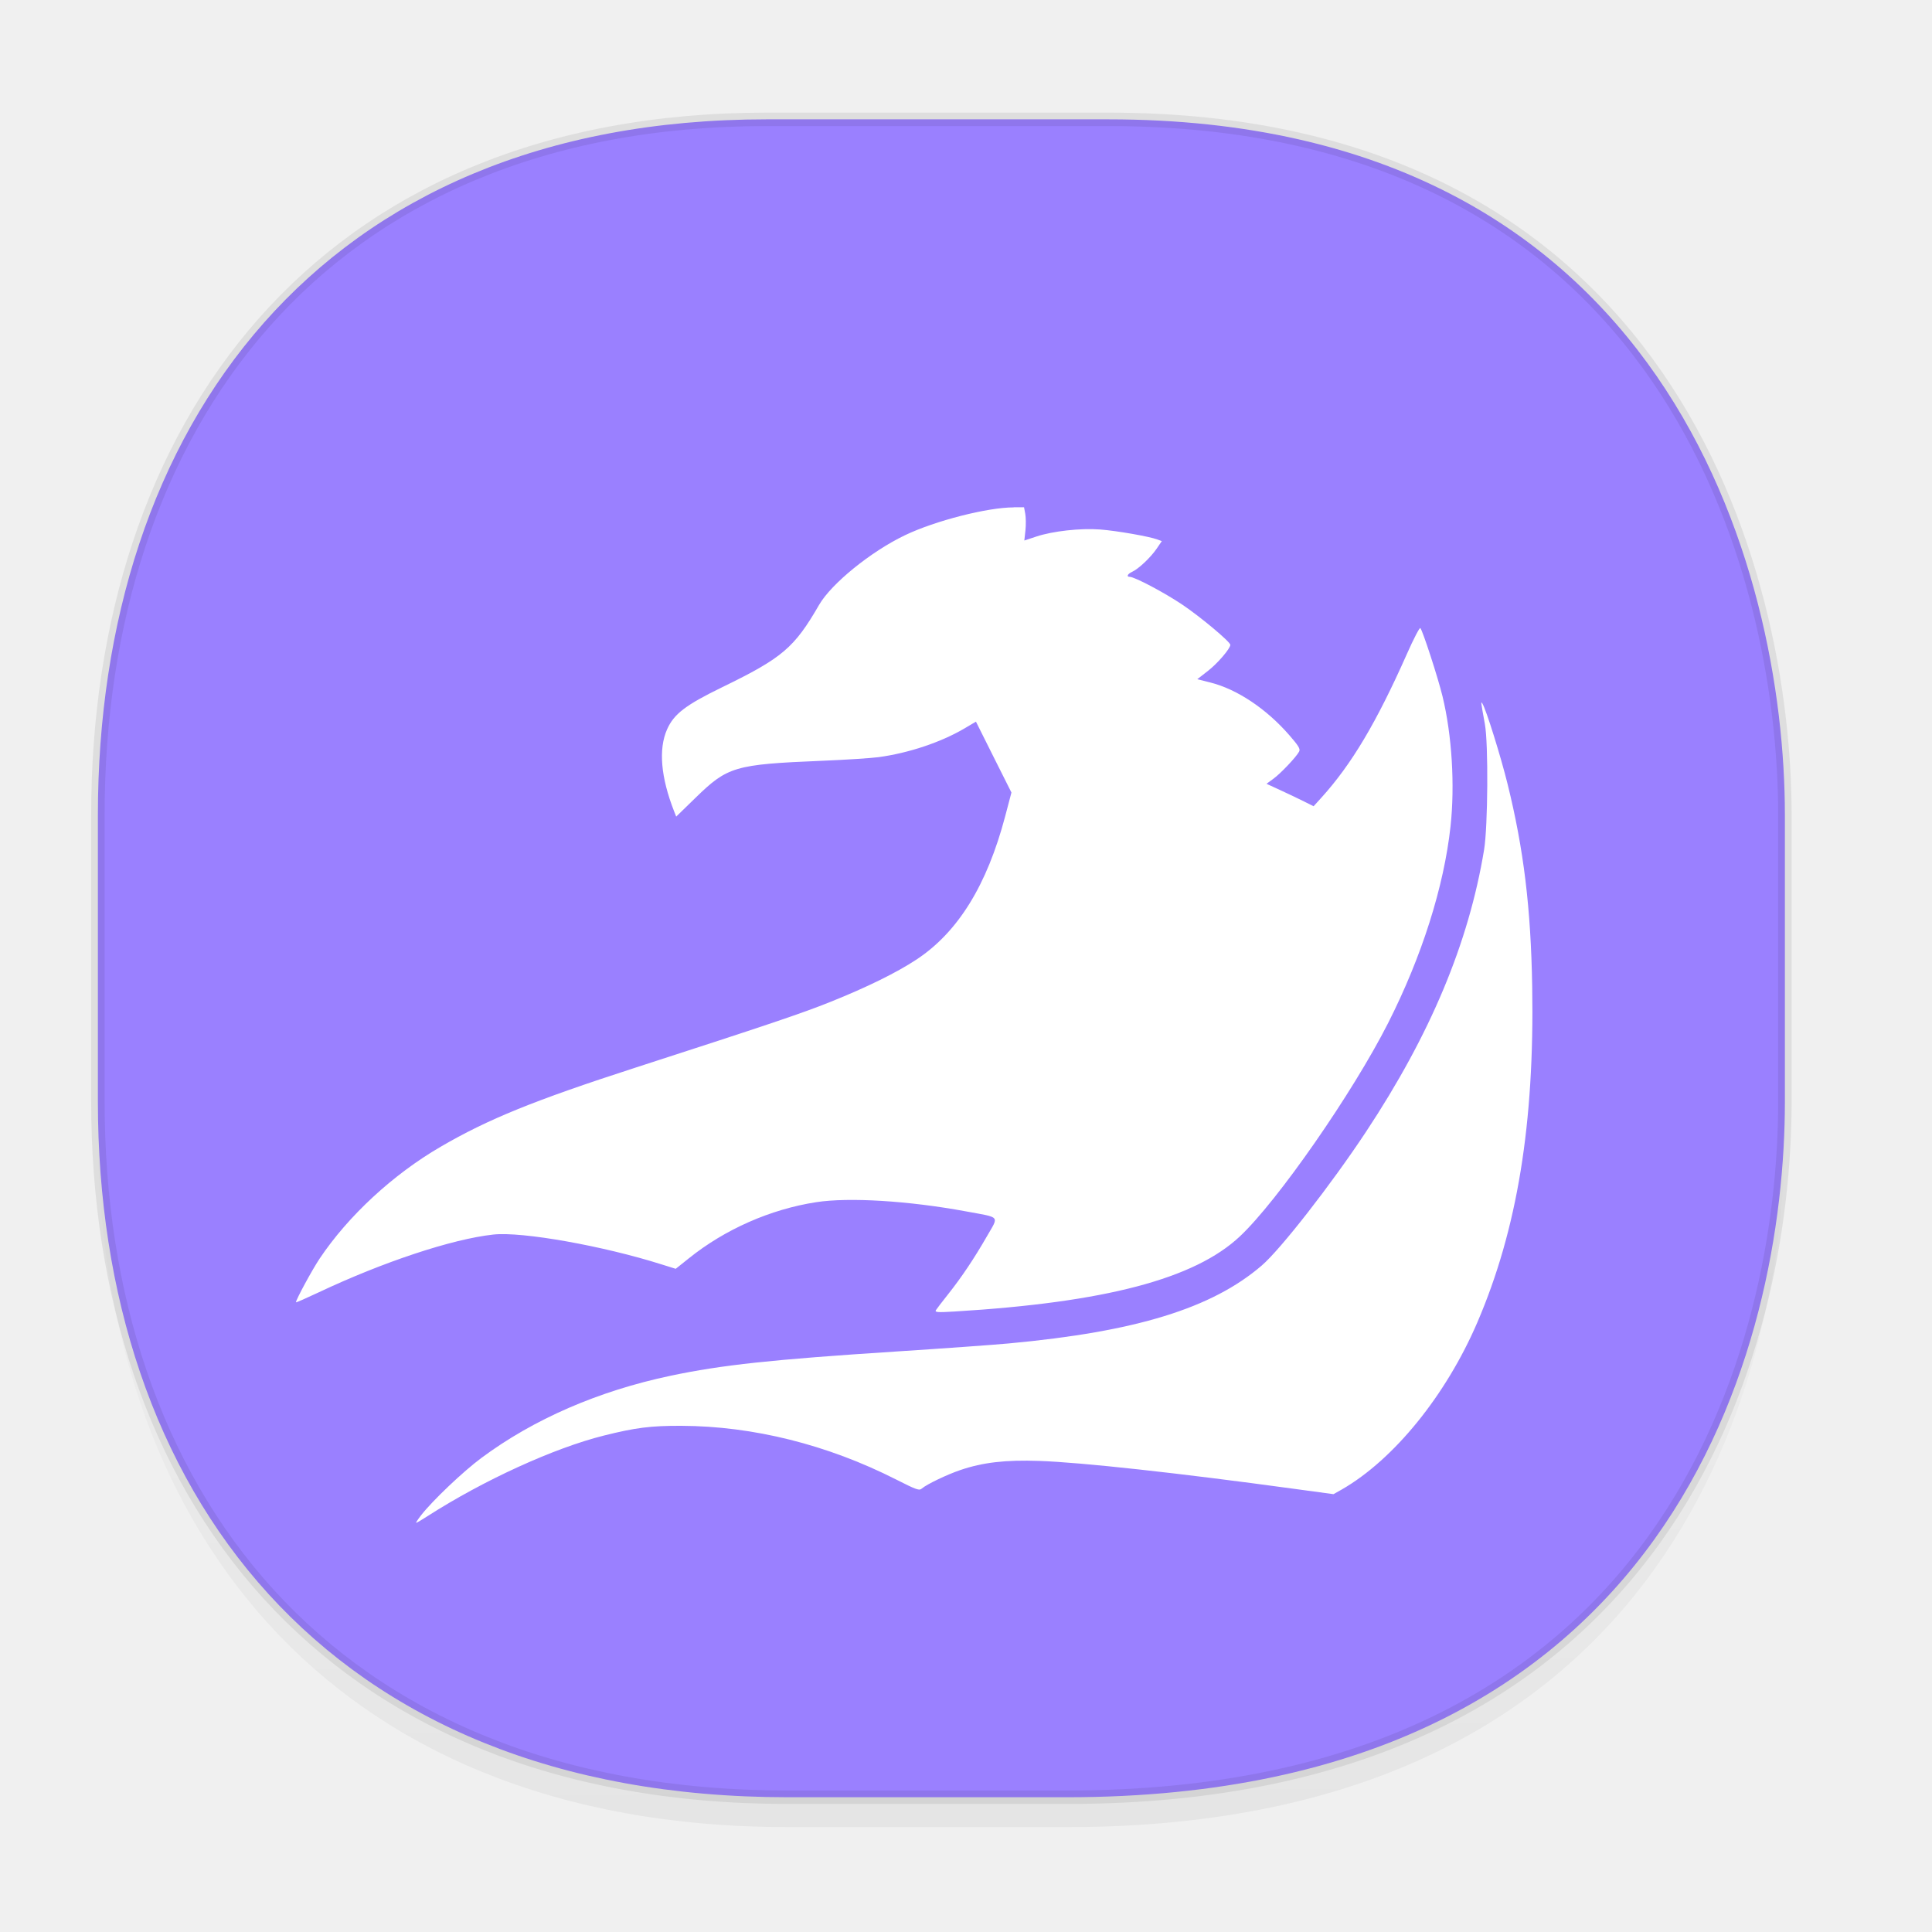
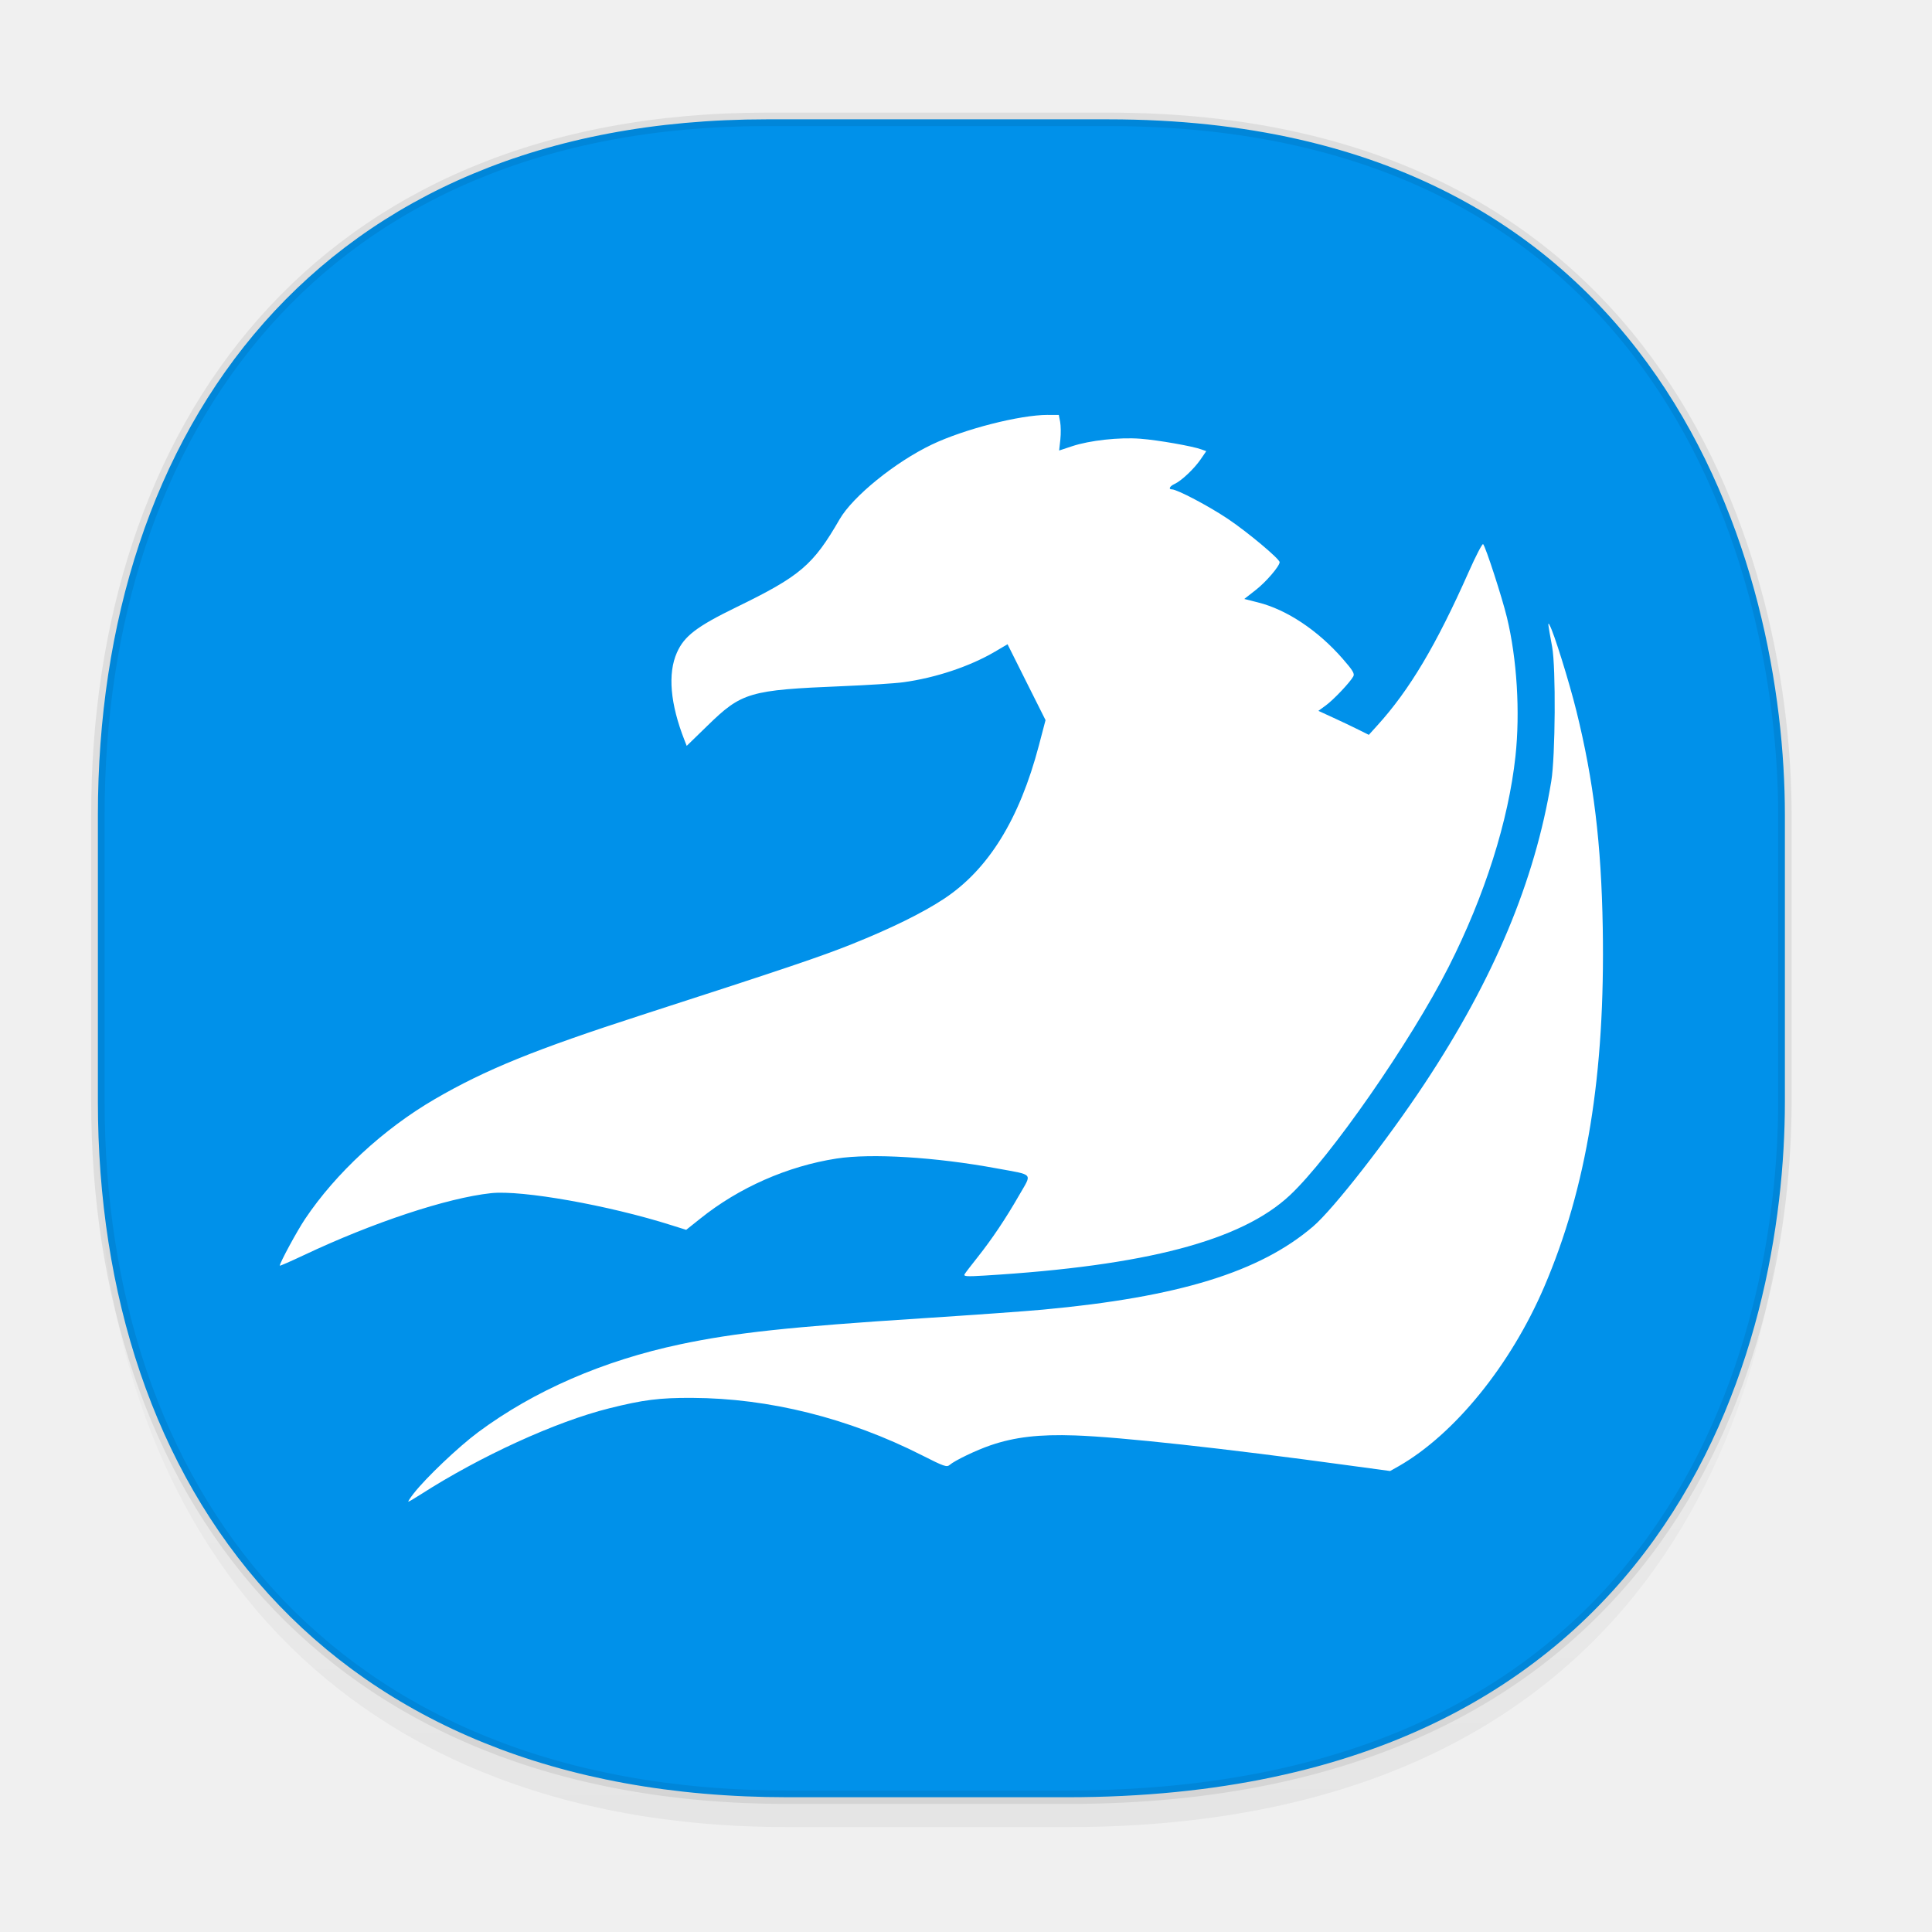
<svg xmlns="http://www.w3.org/2000/svg" xmlns:xlink="http://www.w3.org/1999/xlink" width="48" height="48" version="1.1" id="svg38">
  <defs id="defs22">
    <linearGradient id="linearGradient4488">
      <stop id="stop4490" style="stop-color:#000000;stop-opacity:0.047" offset="0" />
      <stop id="stop4492" style="stop-color:#000000;stop-opacity:0" offset="1" />
    </linearGradient>
    <linearGradient id="linearGradient4154">
      <stop offset="0" style="stop-color:#000000;stop-opacity:1" id="stop2" />
      <stop offset="1" style="stop-color:#000000;stop-opacity:0" id="stop4" />
    </linearGradient>
    <linearGradient id="linearGradient4192">
      <stop style="stop-color:#272b2d;stop-opacity:1" offset="0" id="stop7" />
      <stop style="stop-color:#33393e;stop-opacity:1" offset="1" id="stop9" />
    </linearGradient>
    <linearGradient id="linearGradient4140">
      <stop style="stop-color:#279646;stop-opacity:1" offset="0" id="stop12" />
      <stop style="stop-color:#76ff68;stop-opacity:1" offset="1" id="stop14" />
    </linearGradient>
    <linearGradient xlink:href="#linearGradient4140" id="linearGradient4146" x1="24.705" y1="43.939" x2="25.061" y2="4.405" gradientUnits="userSpaceOnUse" gradientTransform="translate(-51.05085)" />
    <linearGradient xlink:href="#linearGradient4192" id="linearGradient4166" x1="31" y1="34" x2="31" y2="24" gradientUnits="userSpaceOnUse" />
    <linearGradient xlink:href="#linearGradient4192" id="linearGradient4168" x1="18" y1="34" x2="18" y2="24" gradientUnits="userSpaceOnUse" />
    <linearGradient xlink:href="#linearGradient4154" id="linearGradient4182" x1="13" y1="24" x2="30" y2="41" gradientUnits="userSpaceOnUse" />
    <linearGradient xlink:href="#linearGradient4154" id="linearGradient4190" x1="29" y1="26" x2="36" y2="33" gradientUnits="userSpaceOnUse" />
    <style id="style4511">.cls-1{fill:#8e8e8e;}.cls-2{fill:none;stroke:#8e8e8e;stroke-linecap:square;stroke-miterlimit:10;}</style>
    <linearGradient gradientUnits="userSpaceOnUse" x2="13" y2="4" x1="43" y1="40" id="a">
      <stop id="stop2-36753" stop-color="#f27935" />
      <stop id="stop4-562" stop-color="#f2784b" offset="1" />
    </linearGradient>
    <linearGradient gradientUnits="userSpaceOnUse" x2="38" y2="41" x1="24.13" y1="27.13" id="b">
      <stop id="stop7-912" stop-color="#292c2f" />
      <stop id="stop9-70" stop-opacity="0" offset="1" />
    </linearGradient>
    <linearGradient id="a-36753" y1="527.8" y2="504.8" gradientUnits="userSpaceOnUse" x2="0" gradientTransform="translate(-384.57 504.56)">
      <stop stop-color="#ffffff" id="stop2-56" />
      <stop offset="1" stop-color="#ffffff" stop-opacity="0" id="stop4-29" />
    </linearGradient>
    <linearGradient id="b-1" y1="4" x1="8" y2="18" gradientUnits="userSpaceOnUse" x2="22" gradientTransform="translate(-3.050848,1008.631)">
      <stop stop-color="#292c2f" id="stop7-27" />
      <stop offset="1" stop-opacity="0" id="stop9-0" />
    </linearGradient>
    <linearGradient id="c" y1="520.8" y2="503.8" gradientUnits="userSpaceOnUse" x2="0" gradientTransform="translate(-384.57 504.56)">
      <stop stop-color="#197cf1" id="stop12-936" />
      <stop offset="1" stop-color="#20bcfa" id="stop14-06" />
    </linearGradient>
    <linearGradient id="d" y1="1050.34" y2="1038.36" gradientUnits="userSpaceOnUse" x2="0" gradientTransform="matrix(-2.83522 0 0 2.83875 47.655-1933.28)">
      <stop stop-color="#c61423" id="stop17" />
      <stop offset="1" stop-color="#dc2b41" id="stop19" />
    </linearGradient>
    <linearGradient id="e" y1="543.8" y2="503.8" gradientUnits="userSpaceOnUse" x2="0" gradientTransform="matrix(1.125 0 0 1-435.64 504.56)">
      <stop stop-color="#1d1e1e" id="stop22" />
      <stop offset="1" stop-color="#44484c" id="stop24" />
    </linearGradient>
    <linearGradient gradientTransform="translate(8,-1)" x2="28.614" gradientUnits="userSpaceOnUse" y2="24.614" x1="8" y1="4" id="b-3">
      <stop id="stop7-6" stop-color="#292c2f" />
      <stop id="stop9-7" stop-opacity="0" offset="1" />
    </linearGradient>
    <linearGradient id="d-5" y1="1050.34" y2="1038.36" gradientUnits="userSpaceOnUse" x2="0" gradientTransform="matrix(-2.83522,0,0,2.83875,-0.430476,-1931.599)">
      <stop stop-color="#c61423" id="stop17-3" />
      <stop offset="1" stop-color="#dc2b41" id="stop19-5" />
    </linearGradient>
    <linearGradient id="d-2" y1="1050.34" y2="1038.36" gradientUnits="userSpaceOnUse" x2="0" gradientTransform="matrix(-1.087984,0,0,1.089339,-14.25708,-100.3922)">
      <stop stop-color="#c61423" id="stop17-9" />
      <stop offset="1" stop-color="#dc2b41" id="stop19-1" />
    </linearGradient>
    <linearGradient id="c-29" y1="523.8" x1="403.57" y2="536.8" x2="416.57" gradientUnits="userSpaceOnUse" gradientTransform="translate(-335.6547,-499.8)">
      <stop stop-color="#292c2f" id="stop2-1" />
      <stop offset="1" stop-opacity="0" id="stop4-2" />
    </linearGradient>
    <linearGradient xlink:href="#b-2" id="linearGradient4189" x1="14.369" y1="22.522" x2="26.522" y2="22.522" gradientUnits="userSpaceOnUse" />
    <linearGradient x1="428.816" gradientTransform="translate(-384.57,-499.8)" gradientUnits="userSpaceOnUse" x2="388.865" y2="499.679" y1="547.634" id="a-8">
      <stop stop-color="#2a2c2f" id="stop8" />
      <stop stop-color="#536161" offset="1" id="stop10" />
    </linearGradient>
    <linearGradient x1="36" gradientUnits="userSpaceOnUse" x2="14" y2="12" y1="44" id="b-2">
      <stop style="stop-color:#bfc9c9;stop-opacity:1" stop-color="#536161" id="stop13" />
      <stop style="stop-color:#fbfbfb;stop-opacity:1" stop-color="#f4f5f5" offset="1" id="stop15" />
    </linearGradient>
    <linearGradient xlink:href="#a-8" id="linearGradient4424" x1="25" y1="44" x2="25" y2="4" gradientUnits="userSpaceOnUse" gradientTransform="translate(48.91525)" />
    <linearGradient xlink:href="#b-2" id="linearGradient4428" gradientUnits="userSpaceOnUse" x1="31.586" y1="36.345" x2="1.203" y2="6.723" />
    <style id="style4511-26">.cls-1{fill:#8e8e8e;}.cls-2{fill:none;stroke:#8e8e8e;stroke-linecap:square;stroke-miterlimit:10;}</style>
    <linearGradient id="linearGradient3235">
      <stop id="stop3237" offset="0" style="stop-color:#fce94f;stop-opacity:1" />
      <stop style="stop-color:#fce94f;stop-opacity:1" offset="0.5" id="stop3239" />
      <stop id="stop3241" offset="0.75" style="stop-color:#edd400;stop-opacity:1" />
      <stop id="stop3243" offset="1" style="stop-color:#c4a000;stop-opacity:1" />
    </linearGradient>
    <linearGradient id="linearGradient19744">
      <stop id="stop19746" offset="0" style="stop-color:#ffffff;stop-opacity:1;" />
      <stop style="stop-color:#edd400;stop-opacity:1" offset="0.749" id="stop19748" />
      <stop id="stop19750" offset="1" style="stop-color:#ffffff;stop-opacity:1;" />
    </linearGradient>
    <linearGradient id="linearGradient14664">
      <stop style="stop-color:#ffffff;stop-opacity:1;" offset="0" id="stop14666" />
      <stop style="stop-color:#eeeeec;stop-opacity:1" offset="1" id="stop14668" />
    </linearGradient>
    <linearGradient id="linearGradient12294">
      <stop id="stop12296" offset="0" style="stop-color:#fef8c4;stop-opacity:1" />
      <stop id="stop12298" offset="1" style="stop-color:#edd400;stop-opacity:1" />
    </linearGradient>
    <linearGradient id="linearGradient8285">
      <stop style="stop-color:#ff6c6c;stop-opacity:1;" offset="0" id="stop8287" />
      <stop style="stop-color:#cc0000;stop-opacity:1;" offset="1" id="stop8289" />
    </linearGradient>
    <linearGradient id="linearGradient3570">
      <stop style="stop-color:#ffffff;stop-opacity:1;" offset="0" id="stop3572" />
      <stop style="stop-color:#fce94f;stop-opacity:1;" offset="1" id="stop3574" />
    </linearGradient>
    <linearGradient id="linearGradient2188">
      <stop style="stop-color:#c4a000;stop-opacity:1" offset="0" id="stop2190" />
      <stop id="stop3626" offset="0.206" style="stop-color:#edd400;stop-opacity:1" />
      <stop id="stop2848" offset="0.5" style="stop-color:#fce94f;stop-opacity:1" />
      <stop style="stop-color:#edd400;stop-opacity:1" offset="0.75" id="stop2850" />
      <stop style="stop-color:#c4a000;stop-opacity:1" offset="1" id="stop2192" />
    </linearGradient>
    <linearGradient x2="11.786" gradientUnits="userSpaceOnUse" y2="11.998" x1="34.5" y1="32.998" id="a-70">
      <stop id="stop2-3675" stop-color="#dd1627" />
      <stop id="stop4-35" stop-color="#df3e52" offset="1" />
    </linearGradient>
    <linearGradient gradientTransform="translate(-52)" gradientUnits="userSpaceOnUse" x2="73.03" y2="35.663" x1="46.23" y1="10.38" id="b-367">
      <stop id="stop7-5" stop-opacity=".731" stop-color="#f8bac0" />
      <stop id="stop9-3" stop-opacity="0" stop-color="#f8bac0" offset="1" />
    </linearGradient>
    <path d="m.735 43.06l23.265-42.35 23.09 42.31c0 0-2.212-.155-5.272-.291-2.851-.127-1.794.114-8.278-1.089-4.911-.91-8.522-2.865-15.253-2.727-7.453.153-17.549 4.149-17.549 4.149" id="c-62" />
    <linearGradient id="a-367535" y1="543.8" y2="503.8" x2="0" gradientUnits="userSpaceOnUse" gradientTransform="matrix(1.125 0 0 1-51.07 0)">
      <stop stop-color="#2a2c2f" id="stop2-62" />
      <stop offset="1" stop-color="#424649" id="stop4-91" />
    </linearGradient>
    <linearGradient id="b-27" y1="540.92" y2="522.55" x2="0" gradientUnits="userSpaceOnUse" gradientTransform="matrix(1 0 0 1.14286 0-77.4)">
      <stop stop-color="#197cf1" id="stop7-0" />
      <stop offset="1" stop-color="#05a0eb" id="stop9-93" />
    </linearGradient>
    <linearGradient id="c-6" y1="542.8" y2="533.8" gradientUnits="userSpaceOnUse" x2="0" gradientTransform="translate(0-28)">
      <stop stop-color="#bcb4a1" id="stop12-93" />
      <stop offset="1" stop-color="#c5bfad" id="stop14-6" />
    </linearGradient>
    <linearGradient id="d-06" y1="540.8" y2="531.8" gradientUnits="userSpaceOnUse" x2="0">
      <stop stop-color="#1e1f21" id="stop17-2" />
      <stop offset="1" stop-color="#242628" id="stop19-61" />
    </linearGradient>
    <linearGradient xlink:href="#d-06" id="e-8" y1="528.8" y2="519.8" gradientUnits="userSpaceOnUse" x2="0" />
    <linearGradient id="f" y1="20" x1="32" y2="30" x2="42" gradientUnits="userSpaceOnUse">
      <stop stop-color="#383e51" id="stop23" />
      <stop offset="1" stop-color="#655c6f" stop-opacity="0" id="stop25" />
    </linearGradient>
    <linearGradient xlink:href="#f" id="g" y1="531.8" x1="404.57" y2="543.8" x2="416.57" gradientUnits="userSpaceOnUse" gradientTransform="translate(-384.57-499.8)" />
    <linearGradient xlink:href="#f" id="h" y1="531.8" x1="404.57" y2="543.8" gradientUnits="userSpaceOnUse" x2="416.57" gradientTransform="translate(0-12)" />
    <linearGradient xlink:href="#f" id="i" y1="531.8" x1="404.57" y2="543.8" gradientUnits="userSpaceOnUse" x2="416.57" gradientTransform="translate(-12-12)" />
    <linearGradient xlink:href="#f" id="j" y1="531.8" x1="404.57" y2="543.8" gradientUnits="userSpaceOnUse" x2="416.57" gradientTransform="translate(-12)" />
    <style id="style4511-9">.cls-1{fill:#8e8e8e;}.cls-2{fill:none;stroke:#8e8e8e;stroke-linecap:square;stroke-miterlimit:10;}</style>
    <path d="m.735 43.06l23.265-42.35 23.09 42.31c0 0-2.212-.155-5.272-.291-2.851-.127-1.794.114-8.278-1.089-4.911-.91-8.522-2.865-15.253-2.727-7.453.153-17.549 4.149-17.549 4.149" id="c-09" />
    <linearGradient id="linearGradient4222">
      <stop offset="0" style="stop-color:#0166d0;stop-opacity:1" id="stop2-35" />
      <stop offset="1" style="stop-color:#51a6ff;stop-opacity:1" id="stop4-62" />
    </linearGradient>
    <linearGradient id="linearGradient4198">
      <stop style="stop-color:#208dff;stop-opacity:1" offset="0" id="stop7-9" />
      <stop style="stop-color:#51a6ff;stop-opacity:1" offset="1" id="stop9-1" />
    </linearGradient>
    <linearGradient xlink:href="#linearGradient4222" id="linearGradient4204" x1="402.571" y1="543.798" x2="402.571" y2="519.798" gradientUnits="userSpaceOnUse" gradientTransform="matrix(0.7813559,0,0,0.7813559,-346.9312,-382.9337)" />
    <linearGradient xlink:href="#linearGradient4198" id="linearGradient4212" x1="414.571" y1="543.798" x2="414.571" y2="519.798" gradientUnits="userSpaceOnUse" gradientTransform="matrix(0.7813559,0,0,0.7813559,-346.9312,-382.9337)" />
    <linearGradient xlink:href="#linearGradient4198" id="linearGradient4220" x1="24" y1="35" x2="24" y2="4" gradientUnits="userSpaceOnUse" gradientTransform="matrix(1,0,0,0.9992445,384.5714,499.8244)" />
    <linearGradient xlink:href="#linearGradient4227" id="linearGradient4244" x1="12" y1="21" x2="29" y2="38" gradientUnits="userSpaceOnUse" />
    <linearGradient id="linearGradient4227">
      <stop offset="0" style="stop-color:#292c2f;stop-opacity:1" id="stop16" />
      <stop offset="1" style="stop-color:#000000;stop-opacity:0;" id="stop18" />
    </linearGradient>
    <linearGradient id="linearGradient4454">
      <stop id="stop7-36" offset="0" style="stop-color:#d21e1e;stop-opacity:1" />
      <stop id="stop9-75" offset="1" style="stop-color:#e05e4c;stop-opacity:1" />
    </linearGradient>
    <linearGradient gradientTransform="translate(-384.57,-499.8)" gradientUnits="userSpaceOnUse" y2="525.725" x2="391.89" y1="544.092" x1="403.421" id="linearGradient4213" xlink:href="#linearGradient4454" />
    <linearGradient id="linearGradient4472">
      <stop id="stop13-1" offset="0" style="stop-color:#ffa92d;stop-opacity:1" />
      <stop id="stop15-2" offset="1" style="stop-color:#ffc169;stop-opacity:1" />
    </linearGradient>
    <linearGradient gradientTransform="translate(-384.57,-499.8)" gradientUnits="userSpaceOnUse" y2="505.319" x2="391.154" y1="523.203" x1="401.296" id="linearGradient4235" xlink:href="#linearGradient4472" />
    <linearGradient id="linearGradient4422-8">
      <stop id="stop19-3" offset="0" style="stop-color:#377d50;stop-opacity:1" />
      <stop id="stop21" offset="1" style="stop-color:#54d883;stop-opacity:1" />
    </linearGradient>
    <linearGradient gradientTransform="translate(-384.57,-499.8)" gradientUnits="userSpaceOnUse" y2="503.798" x2="413.779" y1="523.798" x1="424.602" id="linearGradient4257" xlink:href="#linearGradient4422-8" />
    <linearGradient id="linearGradient4438">
      <stop id="stop25-6" offset="0" style="stop-color:#375a7d;stop-opacity:1" />
      <stop id="stop27" offset="1" style="stop-color:#54a3d8;stop-opacity:1" />
    </linearGradient>
    <linearGradient gradientTransform="translate(-384.57,-499.8)" gradientUnits="userSpaceOnUse" y2="525.748" x2="412.118" y1="543.488" x1="420.884" id="linearGradient4279" xlink:href="#linearGradient4438" />
    <linearGradient gradientTransform="translate(0.00142264,-0.00198746)" gradientUnits="userSpaceOnUse" y2="44" x2="44" y1="4" x1="4" id="linearGradient4220-3" xlink:href="#linearGradient4154" />
    <linearGradient id="a-2" y1="4" x1="24" y2="44" x2="4" gradientUnits="userSpaceOnUse">
      <stop stop-color="#197cf1" id="stop2-367" />
      <stop offset="1" stop-color="#20bcfa" id="stop4-5" />
    </linearGradient>
    <linearGradient id="b-7" y1="44" x1="44" y2="4" x2="24" gradientUnits="userSpaceOnUse">
      <stop stop-color="#c61423" id="stop7-3" />
      <stop offset="1" stop-color="#dc2b41" id="stop9-56" />
    </linearGradient>
    <linearGradient id="c-0" x1="44" x2="4" gradientUnits="userSpaceOnUse">
      <stop stop-color="#42a603" id="stop12-06" />
      <stop offset="1" stop-color="#78da06" id="stop14-26" />
    </linearGradient>
    <linearGradient id="d-1" y1="522.8" y2="538.8" x1="400.57" gradientUnits="userSpaceOnUse" x2="416.57">
      <stop stop-color="#292c2f" id="stop17-8" />
      <stop offset="1" stop-opacity="0" id="stop19-29" />
    </linearGradient>
    <linearGradient gradientTransform="matrix(.70711.70711-.70711.70711 105.4-635.69)" x2="378.58" gradientUnits="userSpaceOnUse" y2="523.86" x1="430.51" y1="522.99" id="b-3-7">
      <stop id="stop7-67" stop-color="#fcfcfc" />
      <stop id="stop9-53" stop-color="#e9eaeb" offset="1" />
    </linearGradient>
    <linearGradient gradientTransform="translate(45.719-.92)" x2="3.614" gradientUnits="userSpaceOnUse" y2="49.804" x1="-28.649" y1="19.869" id="c-5">
      <stop id="stop12-6" />
      <stop id="stop14-2" stop-opacity="0" offset="1" />
    </linearGradient>
    <linearGradient gradientTransform="matrix(.70711.70711-.70711.70711 105.48-635.28)" x2="402.03" gradientUnits="userSpaceOnUse" y2="523.7" x1="388.34" y1="522.18" id="d-9">
      <stop id="stop17-1" stop-color="#ffffff" />
      <stop id="stop19-2" stop-color="#eff0f1" offset="1" />
    </linearGradient>
    <linearGradient gradientTransform="matrix(.70711.70711-.70711.70711 105.48-635.28)" x2="425.86" gradientUnits="userSpaceOnUse" y2="527.34" x1="422.48" y1="527.21" id="e-792">
      <stop id="stop22-9" stop-color="#f9f9f9" />
      <stop id="stop24-20" stop-color="#f6f6f6" offset="1" />
    </linearGradient>
    <linearGradient gradientUnits="userSpaceOnUse" x2="23.912" y2="24.326" x1="9.642" y1="8.627" id="f-02">
      <stop id="stop27-1" stop-color="#491309" />
      <stop id="stop29" stop-color="#b6642d" offset="1" />
    </linearGradient>
    <linearGradient gradientUnits="userSpaceOnUse" x2="33.609" y2="34.953" x1="32.641" y1="33.922" id="h-3">
      <stop id="stop37" stop-color="#cfcfcf" />
      <stop id="stop39" stop-opacity="0" stop-color="#ededed" offset="1" />
    </linearGradient>
    <linearGradient gradientTransform="matrix(.70711.70711-.70711.70711 105.48-635.28)" x2="409.82" gradientUnits="userSpaceOnUse" y2="523.27" x1="385.61" y1="522.24" id="o">
      <stop id="stop62" stop-color="#ffffff" />
      <stop id="stop64" stop-color="#dfe1e3" offset="1" />
    </linearGradient>
    <path d="M25 15A9 9 0 1 1 7 15 9 9 0 1 1 25 15" color="#000000" id="p" />
    <linearGradient xlink:href="#linearGradient4299" id="linearGradient4415" x1="408.571" y1="543.773" x2="408.632" y2="503.67" gradientUnits="userSpaceOnUse" />
    <linearGradient id="linearGradient4227-5">
      <stop offset="0" style="stop-color:#2e3436;stop-opacity:1" id="stop8-7" />
      <stop offset="1" style="stop-color:#555753;stop-opacity:1" id="stop10-0" />
    </linearGradient>
    <linearGradient xlink:href="#linearGradient4227-5" id="linearGradient4437" x1="408.571" y1="535.199" x2="408.571" y2="512.397" gradientUnits="userSpaceOnUse" gradientTransform="matrix(0.9648179,0,0,0.9648179,14.37438,18.4283)" />
    <linearGradient id="linearGradient4299">
      <stop offset="0" style="stop-color:#1064d3;stop-opacity:1" id="stop14-3" />
      <stop offset="1" style="stop-color:#14c6fd;stop-opacity:1" id="stop16-6" />
    </linearGradient>
    <linearGradient xlink:href="#linearGradient4154" id="linearGradient4392" x1="9.077" y1="9.083" x2="42.946" y2="42.953" gradientUnits="userSpaceOnUse" />
    <linearGradient id="linearGradient4258">
      <stop id="stop2-36" offset="0" style="stop-color:#000019;stop-opacity:1" />
      <stop id="stop4-7" offset="1" style="stop-color:#000019;stop-opacity:0.291" />
    </linearGradient>
    <linearGradient id="linearGradient4223">
      <stop id="stop7-6-2" offset="0" style="stop-color:#c6cdd1;stop-opacity:1" />
      <stop id="stop9-7-3" offset="1" style="stop-color:#e0e5e7;stop-opacity:1" />
    </linearGradient>
    <linearGradient id="linearGradient4217">
      <stop id="stop12-5" style="stop-color:#1f93b9;stop-opacity:1" offset="0" />
      <stop id="stop14-5" style="stop-color:#1a5c9b;stop-opacity:1" offset="1" />
    </linearGradient>
    <linearGradient id="linearGradient4191">
      <stop id="stop17-3-7" offset="0" style="stop-color:#dc2b41;stop-opacity:1" />
      <stop id="stop19-5-5" offset="1" style="stop-color:#c61423;stop-opacity:1" />
    </linearGradient>
    <linearGradient gradientTransform="translate(-50.19933,-1.150547)" gradientUnits="userSpaceOnUse" y2="29" x2="24" y1="7" x1="24" id="linearGradient4197" xlink:href="#linearGradient4217" />
    <linearGradient gradientTransform="translate(-50.19933,0.8494534)" gradientUnits="userSpaceOnUse" y2="41" x2="24" y1="30" x1="24" id="linearGradient4207" xlink:href="#linearGradient4191" />
    <linearGradient gradientTransform="translate(-51.19933,0.8494534)" gradientUnits="userSpaceOnUse" y2="41" x2="11" y1="30" x1="11" id="linearGradient4215" xlink:href="#linearGradient4191" />
    <linearGradient gradientTransform="translate(-51.19933,-1.150547)" gradientUnits="userSpaceOnUse" y2="4" x2="29" y1="44" x1="29" id="linearGradient4229" xlink:href="#linearGradient4223" />
    <radialGradient gradientTransform="translate(-51.19933,-1.150547)" gradientUnits="userSpaceOnUse" r="19" fy="24" fx="24" cy="24" cx="24" id="radialGradient4264" xlink:href="#linearGradient4258" />
    <path id="c-2" d="m.735 43.06l23.265-42.35 23.09 42.31c0 0-2.212-.155-5.272-.291-2.851-.127-1.794.114-8.278-1.089-4.911-.91-8.522-2.865-15.253-2.727-7.453.153-17.549 4.149-17.549 4.149" />
    <linearGradient id="linearGradient4214">
      <stop offset="0" style="stop-color:#2f74c8;stop-opacity:1" id="stop41" />
      <stop offset="1" style="stop-color:#4699d7;stop-opacity:1" id="stop43" />
    </linearGradient>
    <linearGradient id="linearGradient4410">
      <stop style="stop-color:#383e51;stop-opacity:1" offset="0" id="stop48" />
      <stop style="stop-color:#655c6f;stop-opacity:0" offset="1" id="stop50" />
    </linearGradient>
    <linearGradient gradientTransform="matrix(0.974359,0,0,0.9621795,-40.3793,-0.5771)" gradientUnits="userSpaceOnUse" y2="4" x2="23.649" y1="43.494" x1="23.649" id="linearGradient10438-5" xlink:href="#linearGradient4214" />
    <linearGradient id="linearGradient10454-6">
      <stop id="stop4727" offset="0" style="stop-color:#f38230;stop-opacity:1" />
      <stop id="stop4729" offset="1" style="stop-color:#fec335;stop-opacity:1" />
    </linearGradient>
    <linearGradient gradientTransform="translate(-41.33689,-1.72838)" gradientUnits="userSpaceOnUse" y2="4" x2="24" y1="44" x1="24" id="linearGradient4286-2" xlink:href="#linearGradient10454-6" />
    <linearGradient gradientUnits="userSpaceOnUse" y2="546.798" x2="419.571" y1="528.798" x1="401.571" id="linearGradient4243-0" xlink:href="#linearGradient4410" gradientTransform="translate(-425.9083,-501.5264)" />
    <linearGradient y2="546.798" x2="419.571" y1="528.798" x1="401.571" gradientTransform="translate(-431.4083,-516.8264)" gradientUnits="userSpaceOnUse" id="linearGradient4355-6" xlink:href="#linearGradient4410" />
    <linearGradient xlink:href="#linearGradient4300-8-4" id="linearGradient4309" x1="31" y1="44" x2="9.638" y2="7" gradientUnits="userSpaceOnUse" gradientTransform="matrix(0.7530483,0,0,0.7530483,-49.25148,5.099812)" />
    <linearGradient id="linearGradient4903">
      <stop offset="0" style="stop-color:#eef1f2;stop-opacity:1" id="stop3" />
      <stop offset="1" style="stop-color:#f9fafb;stop-opacity:1" id="stop5" />
    </linearGradient>
    <linearGradient id="linearGradient4303">
      <stop style="stop-color:#197cf1;stop-opacity:1" offset="0" id="stop8-3" />
      <stop style="stop-color:#21c9fb;stop-opacity:1" offset="1" id="stop10-6" />
    </linearGradient>
    <linearGradient xlink:href="#linearGradient4303" id="linearGradient4498" x1="414.635" y1="531.769" x2="409.79" y2="523.379" gradientUnits="userSpaceOnUse" gradientTransform="matrix(0.7530483,0,0,0.7530483,-281.014,-371.2722)" />
    <linearGradient xlink:href="#linearGradient4903" id="linearGradient4506" x1="413.504" y1="537.256" x2="405.396" y2="519.755" gradientUnits="userSpaceOnUse" gradientTransform="matrix(0.7530483,0,0,0.7530483,-338.8523,-371.2722)" />
    <linearGradient xlink:href="#linearGradient4227" id="linearGradient4518" x1="423.571" y1="527.798" x2="423.571" y2="544.668" gradientUnits="userSpaceOnUse" gradientTransform="matrix(0.5324855,-0.5324855,0.5324855,0.5324855,-522.904,-29.33845)" />
    <linearGradient id="linearGradient4300-8-4">
      <stop style="stop-color:#f27935;stop-opacity:1" offset="0" id="stop21-3" />
      <stop style="stop-color:#f2784b;stop-opacity:1" offset="1" id="stop23-7" />
    </linearGradient>
    <linearGradient gradientTransform="matrix(0.3242038,0,0,0.3242038,387.5845,502.8567)" xlink:href="#linearGradient3347" id="linearGradient3359" x1="-23.688" y1="-24.028" x2="146.725" y2="140.728" gradientUnits="userSpaceOnUse" />
    <linearGradient id="linearGradient3347">
      <stop style="stop-color:#006680;stop-opacity:1;" offset="0" id="stop3-3" />
      <stop offset=".252" style="stop-color:#80b3ff;stop-opacity:1" id="stop5-6" />
      <stop style="stop-color:#0066ff;stop-opacity:1" offset=".459" id="stop7-7" />
      <stop offset=".899" style="stop-color:#002255;stop-opacity:1" id="stop9-5" />
      <stop style="stop-color:#006680;stop-opacity:0;" offset="1" id="stop11" />
    </linearGradient>
    <linearGradient gradientTransform="matrix(0.3242038,0,0,0.3242038,387.5845,502.8567)" xlink:href="#linearGradient3360" id="linearGradient3366" x1="-1.414" y1="88.048" x2="154.149" y2="89.816" gradientUnits="userSpaceOnUse" />
    <linearGradient id="linearGradient3360">
      <stop style="stop-color:#ffcc00;stop-opacity:1;" offset="0" id="stop15-35" />
      <stop offset=".245" style="stop-color:#ffff00;stop-opacity:1" id="stop17-6" />
      <stop offset=".586" style="stop-color:#ff0000;stop-opacity:1" id="stop19-291" />
      <stop style="stop-color:#ffcc00;stop-opacity:0;" offset="1" id="stop21-2" />
    </linearGradient>
    <linearGradient gradientUnits="userSpaceOnUse" x2="44" y2="24" x1="26.425" y1="37.11" id="a-7">
      <stop id="stop2-0" stop-color="#2980b9" />
      <stop id="stop4-9" stop-color="#1d99f3" offset="1" />
    </linearGradient>
    <linearGradient gradientUnits="userSpaceOnUse" x2="24.539" y2="10.624" x1="25.869" y1="39.24" id="b-36" xlink:href="#a-7" />
    <linearGradient gradientUnits="userSpaceOnUse" x2="37.922" y2="39.34" x1="8.84" y1="9.386" id="c-06">
      <stop id="stop8-2" stop-color="#faf8f8" />
      <stop id="stop10-61" stop-color="#bfd2d2" offset="1" />
    </linearGradient>
    <linearGradient gradientUnits="userSpaceOnUse" x2="24.839" y2="17.991" x1="27.04" y1="16.621" id="d-8">
      <stop id="stop13-7" stop-color="#fcfcfc" />
      <stop id="stop15-3" stop-color="#c7c7c7" offset="1" />
    </linearGradient>
    <linearGradient gradientUnits="userSpaceOnUse" x2="35.973" y2="31" x1="31.537" y1="27.6" id="e-9">
      <stop id="stop18-2" />
      <stop id="stop20" stop-opacity="0" offset="1" />
    </linearGradient>
    <linearGradient gradientTransform="translate(-10 5)" gradientUnits="userSpaceOnUse" x2="37" y2="30" x1="26" y1="19" id="f-0" xlink:href="#e-9" />
    <linearGradient gradientUnits="userSpaceOnUse" x2="19.574" y2="22.495" x1="3.783" y1="23.644" id="g-5">
      <stop id="stop24-2" stop-color="#2980b9" />
      <stop id="stop26" stop-color="#34495e" offset="1" />
    </linearGradient>
    <style id="style4552">.cls-1{fill:#8e8e8e;}.cls-2{fill:none;stroke:#8e8e8e;stroke-linecap:square;stroke-miterlimit:10;}</style>
    <linearGradient gradientTransform="matrix(0.6565635,0,0,0.6565635,61.5459,14.22887)" gradientUnits="userSpaceOnUse" x2="24.839" y2="17.991" x1="27.04" y1="16.621" id="d-6">
      <stop id="stop4583-7" stop-color="#fcfcfc" />
      <stop id="stop4585-5" stop-color="#c7c7c7" offset="1" />
    </linearGradient>
    <linearGradient gradientTransform="matrix(0.6565635,0,0,0.6565635,61.5459,14.22887)" gradientUnits="userSpaceOnUse" x2="24.539" y2="10.624" x1="25.869" y1="39.24" id="b-3-3" xlink:href="#a-7" />
    <linearGradient id="a-3" y1="543.8" y2="512.8" x2="0" gradientUnits="userSpaceOnUse">
      <stop stop-color="#cea476" id="stop2-6" />
      <stop offset="1" stop-color="#dab58b" id="stop4-75" />
    </linearGradient>
    <linearGradient id="b-35" y1="512.8" y2="503.8" x2="0" gradientUnits="userSpaceOnUse">
      <stop stop-color="#ebc69a" id="stop7-62" />
      <stop offset="1" stop-color="#f4e0c8" stop-opacity="0" id="stop9-9" />
    </linearGradient>
    <linearGradient xlink:href="#b-35" id="c-1" y1="512.8" y2="503.8" gradientUnits="userSpaceOnUse" x2="0" gradientTransform="translate(0-1025.6)" />
    <linearGradient xlink:href="#a-3" id="d-2-9" y1="512.8" y2="503.8" x2="0" gradientUnits="userSpaceOnUse" />
    <linearGradient id="e-7" y1="516.8" x1="399.57" y2="534.8" x2="417.57" gradientUnits="userSpaceOnUse">
      <stop stop-color="#292c2f" id="stop14-0" />
      <stop offset="1" stop-opacity="0" id="stop16-9" />
    </linearGradient>
    <linearGradient id="a-36" y1="543.8" y2="503.8" x2="0" gradientUnits="userSpaceOnUse">
      <stop stop-color="#2a2c2f" id="stop2-7" />
      <stop offset="1" stop-color="#424649" id="stop4-53" />
    </linearGradient>
    <linearGradient id="b-5" y1="532.8" y2="506.8" x2="0" gradientUnits="userSpaceOnUse">
      <stop stop-color="#989a9b" id="stop7-629" />
      <stop offset="1" stop-color="#f6f6f7" id="stop9-12" />
    </linearGradient>
    <linearGradient id="c-7" y1="522.8" x1="403.57" y2="534.8" x2="413.26" gradientUnits="userSpaceOnUse">
      <stop stop-color="#020303" id="stop12-0" />
      <stop offset="1" stop-color="#424649" stop-opacity="0" id="stop14-9" />
    </linearGradient>
    <linearGradient xlink:href="#c-7" id="d-3" y1="521.8" x1="400.77" y2="533.6" gradientUnits="userSpaceOnUse" x2="412.57" />
    <path fill-rule="evenodd" id="e-6" d="m426.57 529.8l-16 11-8-8-2-9 17-5z" />
    <linearGradient id="a-367" y1="536.8" y2="503.8" x2="0" gradientUnits="userSpaceOnUse">
      <stop stop-color="#2a2c2f" id="stop2-5" />
      <stop offset="1" stop-color="#424649" id="stop4-3" />
    </linearGradient>
    <linearGradient id="b-56" y1="547.8" y2="536.8" x2="0" gradientUnits="userSpaceOnUse" gradientTransform="matrix(1 0 0 .54545 0 244)">
      <stop stop-color="#c6cdd1" id="stop7-2" />
      <stop offset="1" stop-color="#e0e5e7" id="stop9-91" />
    </linearGradient>
    <linearGradient id="c-27" y1="5.342" x1="42.799" y2="31.357" x2="11.999" gradientUnits="userSpaceOnUse">
      <stop stop-color="#4ce0c6" id="stop12-09" />
      <stop offset="1" stop-color="#3b85b5" id="stop14-36" />
    </linearGradient>
    <linearGradient id="d-0" y1="22.346" x1="29.855" y2="28.506" x2="54.32" gradientUnits="userSpaceOnUse">
      <stop stop-color="#ffc169" id="stop17-62" />
      <stop offset="1" stop-color="#ffa92d" id="stop19-6" />
    </linearGradient>
    <linearGradient id="e-1" y1="41.22" x1="24.392" y2="25.343" x2="20.643" gradientUnits="userSpaceOnUse">
      <stop stop-color="#334545" id="stop22-8" />
      <stop offset="1" stop-color="#536161" id="stop24-7" />
    </linearGradient>
    <linearGradient xlink:href="#e-1" id="f-9" y1="568.8" x1="431.57" y2="562.8" x2="439.57" gradientUnits="userSpaceOnUse" gradientTransform="matrix(-1 0 0 1 839.14-40)" />
    <linearGradient xlink:href="#e-1" id="g-2" y1="40.899" x1="56.03" y2="32.475" x2="40.647" gradientUnits="userSpaceOnUse" />
    <linearGradient xlink:href="#e-1" id="h-0" y1="32.15" x1="60.895" y2="27.06" x2="53.41" gradientUnits="userSpaceOnUse" />
    <linearGradient xlink:href="#e-1" id="i-9" y1="36.527" x1="33.32" y2="31.348" x2="24.78" gradientUnits="userSpaceOnUse" />
    <linearGradient xlink:href="#e-1" id="j-2" y1="36.765" x1="34" y2="49.571" x2="40.25" gradientUnits="userSpaceOnUse" />
    <linearGradient id="a-3675" y1="543.8" y2="503.8" x2="0" gradientUnits="userSpaceOnUse" gradientTransform="matrix(1.125 0 0 1-51.07 0)">
      <stop stop-color="#2a2c2f" id="stop2-3" />
      <stop offset="1" stop-color="#424649" id="stop4-56" />
    </linearGradient>
    <linearGradient id="b-2-9" y1="540.92" y2="522.55" x2="0" gradientUnits="userSpaceOnUse" gradientTransform="matrix(1 0 0 1.14286 0-77.4)">
      <stop stop-color="#197cf1" id="stop7-91" />
      <stop offset="1" stop-color="#05a0eb" id="stop9-2" />
    </linearGradient>
    <linearGradient id="c-70" y1="542.8" y2="533.8" gradientUnits="userSpaceOnUse" x2="0" gradientTransform="translate(0-28)">
      <stop stop-color="#bcb4a1" id="stop12-9" />
      <stop offset="1" stop-color="#c5bfad" id="stop14-360" />
    </linearGradient>
    <linearGradient id="d-62" y1="540.8" y2="531.8" gradientUnits="userSpaceOnUse" x2="0">
      <stop stop-color="#1e1f21" id="stop17-61" />
      <stop offset="1" stop-color="#242628" id="stop19-8" />
    </linearGradient>
    <linearGradient xlink:href="#d-62" id="e-79" y1="528.8" y2="519.8" gradientUnits="userSpaceOnUse" x2="0" />
    <style id="style4511-2">.cls-1{fill:#8e8e8e;}.cls-2{fill:none;stroke:#8e8e8e;stroke-linecap:square;stroke-miterlimit:10;}</style>
    <linearGradient gradientTransform="matrix(0.3038003,0,0,0.3038003,-63.20544,2.215878)" xlink:href="#linearGradient4488" id="linearGradient4160" x1="288.112" y1="141.785" x2="287.575" y2="79.008" gradientUnits="userSpaceOnUse" />
  </defs>
  <style id="style4485" type="text/css">
	.st0{fill:#005C75;}
	.st1{fill:url(#SVGID_1_);}
	.st2{opacity:0.45;fill:#231F20;}
	.st3{fill:#FFFFFF;}
</style>
  <path style="opacity:1;fill:url(#linearGradient4160);fill-opacity:1;stroke:none;stroke-width:1.1;stroke-linecap:square;stroke-linejoin:bevel;stroke-miterlimit:4;stroke-dasharray:none;stroke-dashoffset:0;stroke-opacity:0.078" d="m 2.433,26.443 0,1.669 c 0,9.574 5.583,17.282 17.146,17.282 l 6.93,0 c 15.132,0 17.836,-11.323 17.836,-17.282 l 0,-1.669 c 0,5.96 -2.704,17.282 -17.836,17.282 l -6.93,0 c -11.563,0 -17.146,-7.708 -17.146,-17.282 z" id="path4147" />
-   <path style="opacity:1;fill:#9a80ff;fill-opacity:1;stroke:#000000;stroke-width:0.334;stroke-linecap:square;stroke-linejoin:bevel;stroke-miterlimit:4;stroke-dasharray:none;stroke-dashoffset:0;stroke-opacity:0.078" d="m 19.046,2.965 8.495,0 c 13.908,0 16.804,11.247 16.804,17.282 l 0,7.123 c 0,5.96 -2.704,17.282 -17.837,17.282 l -6.93,0 c -11.563,0 -17.146,-7.708 -17.146,-17.282 l 0,-7.123 c 0,-9.574 5.47,-17.282 16.613,-17.282 z" id="rect4144" />
-   <path style="opacity:1;fill:#ffffff;fill-opacity:1" d="m 25.183,12.606 c -0.649,0 -1.947,0.332 -2.694,0.689 -0.85,0.406 -1.833,1.204 -2.139,1.733 -0.616,1.067 -0.913,1.319 -2.4,2.042 -0.919,0.447 -1.208,0.669 -1.378,1.054 -0.215,0.487 -0.155,1.188 0.177,2.035 l 0.051,0.129 0.479,-0.466 c 0.797,-0.777 0.973,-0.831 3.132,-0.92 0.585,-0.024 1.224,-0.065 1.419,-0.091 0.746,-0.102 1.537,-0.366 2.121,-0.707 l 0.296,-0.175 0.441,0.882 0.441,0.879 -0.155,0.588 c -0.453,1.716 -1.172,2.879 -2.202,3.56 -0.496,0.328 -1.236,0.691 -2.141,1.054 -0.711,0.285 -1.537,0.564 -4.855,1.637 -2.497,0.808 -3.65,1.275 -4.832,1.964 -1.182,0.688 -2.292,1.715 -3.003,2.777 -0.188,0.282 -0.588,1.02 -0.588,1.085 1e-6,0.011 0.253,-0.1 0.563,-0.246 1.6,-0.756 3.317,-1.326 4.341,-1.437 0.714,-0.078 2.733,0.282 4.191,0.745 l 0.34,0.106 0.327,-0.261 c 0.896,-0.72 2.025,-1.218 3.162,-1.394 0.811,-0.126 2.298,-0.035 3.72,0.228 0.875,0.162 0.823,0.097 0.522,0.621 -0.315,0.548 -0.626,1.013 -0.968,1.444 -0.144,0.181 -0.278,0.356 -0.299,0.39 -0.032,0.053 0.039,0.059 0.466,0.033 3.745,-0.227 5.96,-0.81 7.085,-1.865 0.937,-0.879 2.804,-3.565 3.684,-5.301 0.839,-1.655 1.388,-3.39 1.551,-4.888 0.111,-1.023 0.035,-2.263 -0.198,-3.226 -0.113,-0.466 -0.492,-1.633 -0.552,-1.7 -0.018,-0.02 -0.169,0.27 -0.334,0.644 -0.755,1.701 -1.374,2.741 -2.123,3.568 l -0.195,0.215 -0.238,-0.119 c -0.131,-0.066 -0.394,-0.191 -0.585,-0.279 l -0.347,-0.16 0.17,-0.124 c 0.178,-0.129 0.568,-0.539 0.641,-0.677 0.034,-0.064 -0.014,-0.142 -0.248,-0.411 -0.572,-0.656 -1.298,-1.139 -1.961,-1.305 l -0.322,-0.081 0.269,-0.21 c 0.236,-0.183 0.552,-0.552 0.552,-0.644 0,-0.075 -0.748,-0.701 -1.199,-1.003 -0.444,-0.298 -1.181,-0.687 -1.302,-0.687 -0.087,0 -0.051,-0.073 0.061,-0.124 0.159,-0.072 0.455,-0.351 0.606,-0.57 l 0.132,-0.193 -0.111,-0.041 c -0.195,-0.074 -1.01,-0.217 -1.422,-0.248 -0.489,-0.037 -1.177,0.04 -1.584,0.175 l -0.299,0.099 0.028,-0.253 c 0.015,-0.139 0.011,-0.325 -0.005,-0.413 l -0.03,-0.16 -0.256,0 z m 11.651,4.88 c -0.047,-0.074 -0.047,-0.072 0.058,0.507 0.088,0.482 0.075,2.539 -0.02,3.117 -0.382,2.317 -1.333,4.59 -2.937,7.014 -0.867,1.31 -2.12,2.917 -2.59,3.32 -1.238,1.062 -3.122,1.641 -6.279,1.933 -0.39,0.036 -1.646,0.126 -2.792,0.2 -3.105,0.201 -4.343,0.335 -5.613,0.603 -1.795,0.379 -3.401,1.077 -4.701,2.042 -0.454,0.337 -1.213,1.058 -1.498,1.424 -0.081,0.104 -0.135,0.188 -0.122,0.188 0.014,0 0.141,-0.074 0.281,-0.165 1.391,-0.893 3.141,-1.692 4.379,-2.002 0.791,-0.198 1.168,-0.246 1.928,-0.243 1.784,0.007 3.628,0.468 5.334,1.333 0.512,0.259 0.576,0.283 0.644,0.223 0.116,-0.102 0.619,-0.343 0.95,-0.456 0.56,-0.191 1.125,-0.257 1.961,-0.228 1.056,0.036 3.466,0.301 6.34,0.694 l 0.973,0.132 0.203,-0.114 c 1.296,-0.743 2.595,-2.345 3.373,-4.158 0.991,-2.31 1.419,-4.933 1.361,-8.339 -0.033,-1.957 -0.211,-3.41 -0.611,-5.03 -0.169,-0.685 -0.533,-1.852 -0.623,-1.994 z" id="path12404" />
+   <path style="opacity:1;fill:#0091ea;fill-opacity:1;stroke:#000000;stroke-width:0.334;stroke-linecap:square;stroke-linejoin:bevel;stroke-miterlimit:4;stroke-dasharray:none;stroke-dashoffset:0;stroke-opacity:0.078" d="m 19.046,2.965 8.495,0 c 13.908,0 16.804,11.247 16.804,17.282 l 0,7.123 c 0,5.96 -2.704,17.282 -17.837,17.282 l -6.93,0 c -11.563,0 -17.146,-7.708 -17.146,-17.282 l 0,-7.123 c 0,-9.574 5.47,-17.282 16.613,-17.282 z" id="rect4144" />
+   <path style="opacity:1;fill:#ffffff;fill-opacity:1;stroke-width:1.07" d="m 26.032,10.308 c -0.695,0 -2.083,0.355 -2.883,0.738 -0.91,0.435 -1.962,1.289 -2.289,1.855 -0.659,1.142 -0.977,1.411 -2.568,2.186 -0.983,0.479 -1.293,0.716 -1.475,1.128 -0.231,0.521 -0.166,1.272 0.19,2.178 l 0.054,0.138 0.513,-0.499 c 0.853,-0.832 1.041,-0.889 3.352,-0.984 0.626,-0.026 1.31,-0.069 1.519,-0.098 0.798,-0.109 1.645,-0.391 2.27,-0.757 l 0.317,-0.187 0.472,0.944 0.472,0.941 -0.165,0.629 c -0.484,1.836 -1.254,3.081 -2.357,3.81 -0.531,0.351 -1.323,0.74 -2.292,1.128 -0.761,0.305 -1.645,0.604 -5.196,1.752 -2.673,0.864 -3.907,1.365 -5.172,2.102 -1.265,0.737 -2.453,1.836 -3.214,2.972 -0.202,0.301 -0.629,1.091 -0.629,1.161 1.1e-6,0.012 0.271,-0.107 0.602,-0.263 1.713,-0.809 3.55,-1.419 4.646,-1.538 0.764,-0.083 2.925,0.301 4.486,0.797 l 0.363,0.114 0.35,-0.279 c 0.959,-0.77 2.167,-1.303 3.384,-1.492 0.868,-0.134 2.459,-0.037 3.981,0.244 0.937,0.173 0.881,0.104 0.559,0.664 -0.337,0.587 -0.67,1.084 -1.036,1.546 -0.154,0.194 -0.298,0.381 -0.32,0.418 -0.034,0.056 0.041,0.063 0.499,0.035 4.008,-0.243 6.378,-0.867 7.583,-1.996 1.003,-0.941 3.001,-3.815 3.943,-5.673 0.898,-1.771 1.486,-3.628 1.66,-5.231 0.119,-1.095 0.038,-2.422 -0.212,-3.452 -0.121,-0.499 -0.526,-1.748 -0.591,-1.82 -0.019,-0.021 -0.181,0.289 -0.358,0.689 -0.808,1.821 -1.47,2.934 -2.273,3.818 l -0.209,0.231 -0.255,-0.127 c -0.14,-0.07 -0.421,-0.205 -0.626,-0.298 l -0.372,-0.171 0.182,-0.133 c 0.191,-0.138 0.607,-0.577 0.686,-0.724 0.037,-0.068 -0.015,-0.152 -0.266,-0.439 -0.612,-0.702 -1.389,-1.219 -2.099,-1.397 l -0.344,-0.087 0.287,-0.225 c 0.253,-0.196 0.591,-0.591 0.591,-0.689 0,-0.081 -0.801,-0.751 -1.283,-1.074 -0.475,-0.319 -1.264,-0.735 -1.394,-0.735 -0.093,0 -0.054,-0.079 0.065,-0.133 0.17,-0.077 0.486,-0.375 0.648,-0.61 l 0.141,-0.206 -0.119,-0.043 c -0.209,-0.079 -1.081,-0.233 -1.521,-0.266 -0.523,-0.04 -1.26,0.042 -1.695,0.187 l -0.32,0.106 0.03,-0.271 c 0.016,-0.149 0.012,-0.348 -0.005,-0.442 l -0.033,-0.171 h -0.274 z m 12.469,5.223 c -0.05,-0.079 -0.051,-0.078 0.062,0.542 0.094,0.516 0.08,2.717 -0.022,3.336 -0.408,2.48 -1.427,4.912 -3.143,7.507 -0.927,1.402 -2.269,3.122 -2.772,3.553 -1.325,1.136 -3.342,1.757 -6.72,2.069 -0.418,0.039 -1.762,0.135 -2.989,0.214 -3.323,0.215 -4.648,0.359 -6.007,0.645 -1.921,0.406 -3.639,1.153 -5.031,2.186 -0.486,0.361 -1.298,1.132 -1.603,1.524 -0.086,0.111 -0.145,0.201 -0.13,0.201 0.015,0 0.15,-0.08 0.301,-0.176 1.489,-0.956 3.361,-1.811 4.686,-2.142 0.847,-0.212 1.25,-0.264 2.064,-0.26 1.91,0.008 3.883,0.501 5.709,1.426 0.548,0.278 0.616,0.302 0.689,0.239 0.124,-0.109 0.662,-0.367 1.017,-0.488 0.599,-0.204 1.203,-0.275 2.099,-0.244 1.13,0.039 3.71,0.322 6.785,0.743 l 1.041,0.141 0.217,-0.122 c 1.387,-0.796 2.777,-2.51 3.61,-4.45 1.06,-2.472 1.518,-5.28 1.456,-8.925 -0.036,-2.094 -0.226,-3.65 -0.654,-5.383 -0.181,-0.733 -0.571,-1.982 -0.667,-2.134 z" id="path12404" />
</svg>
